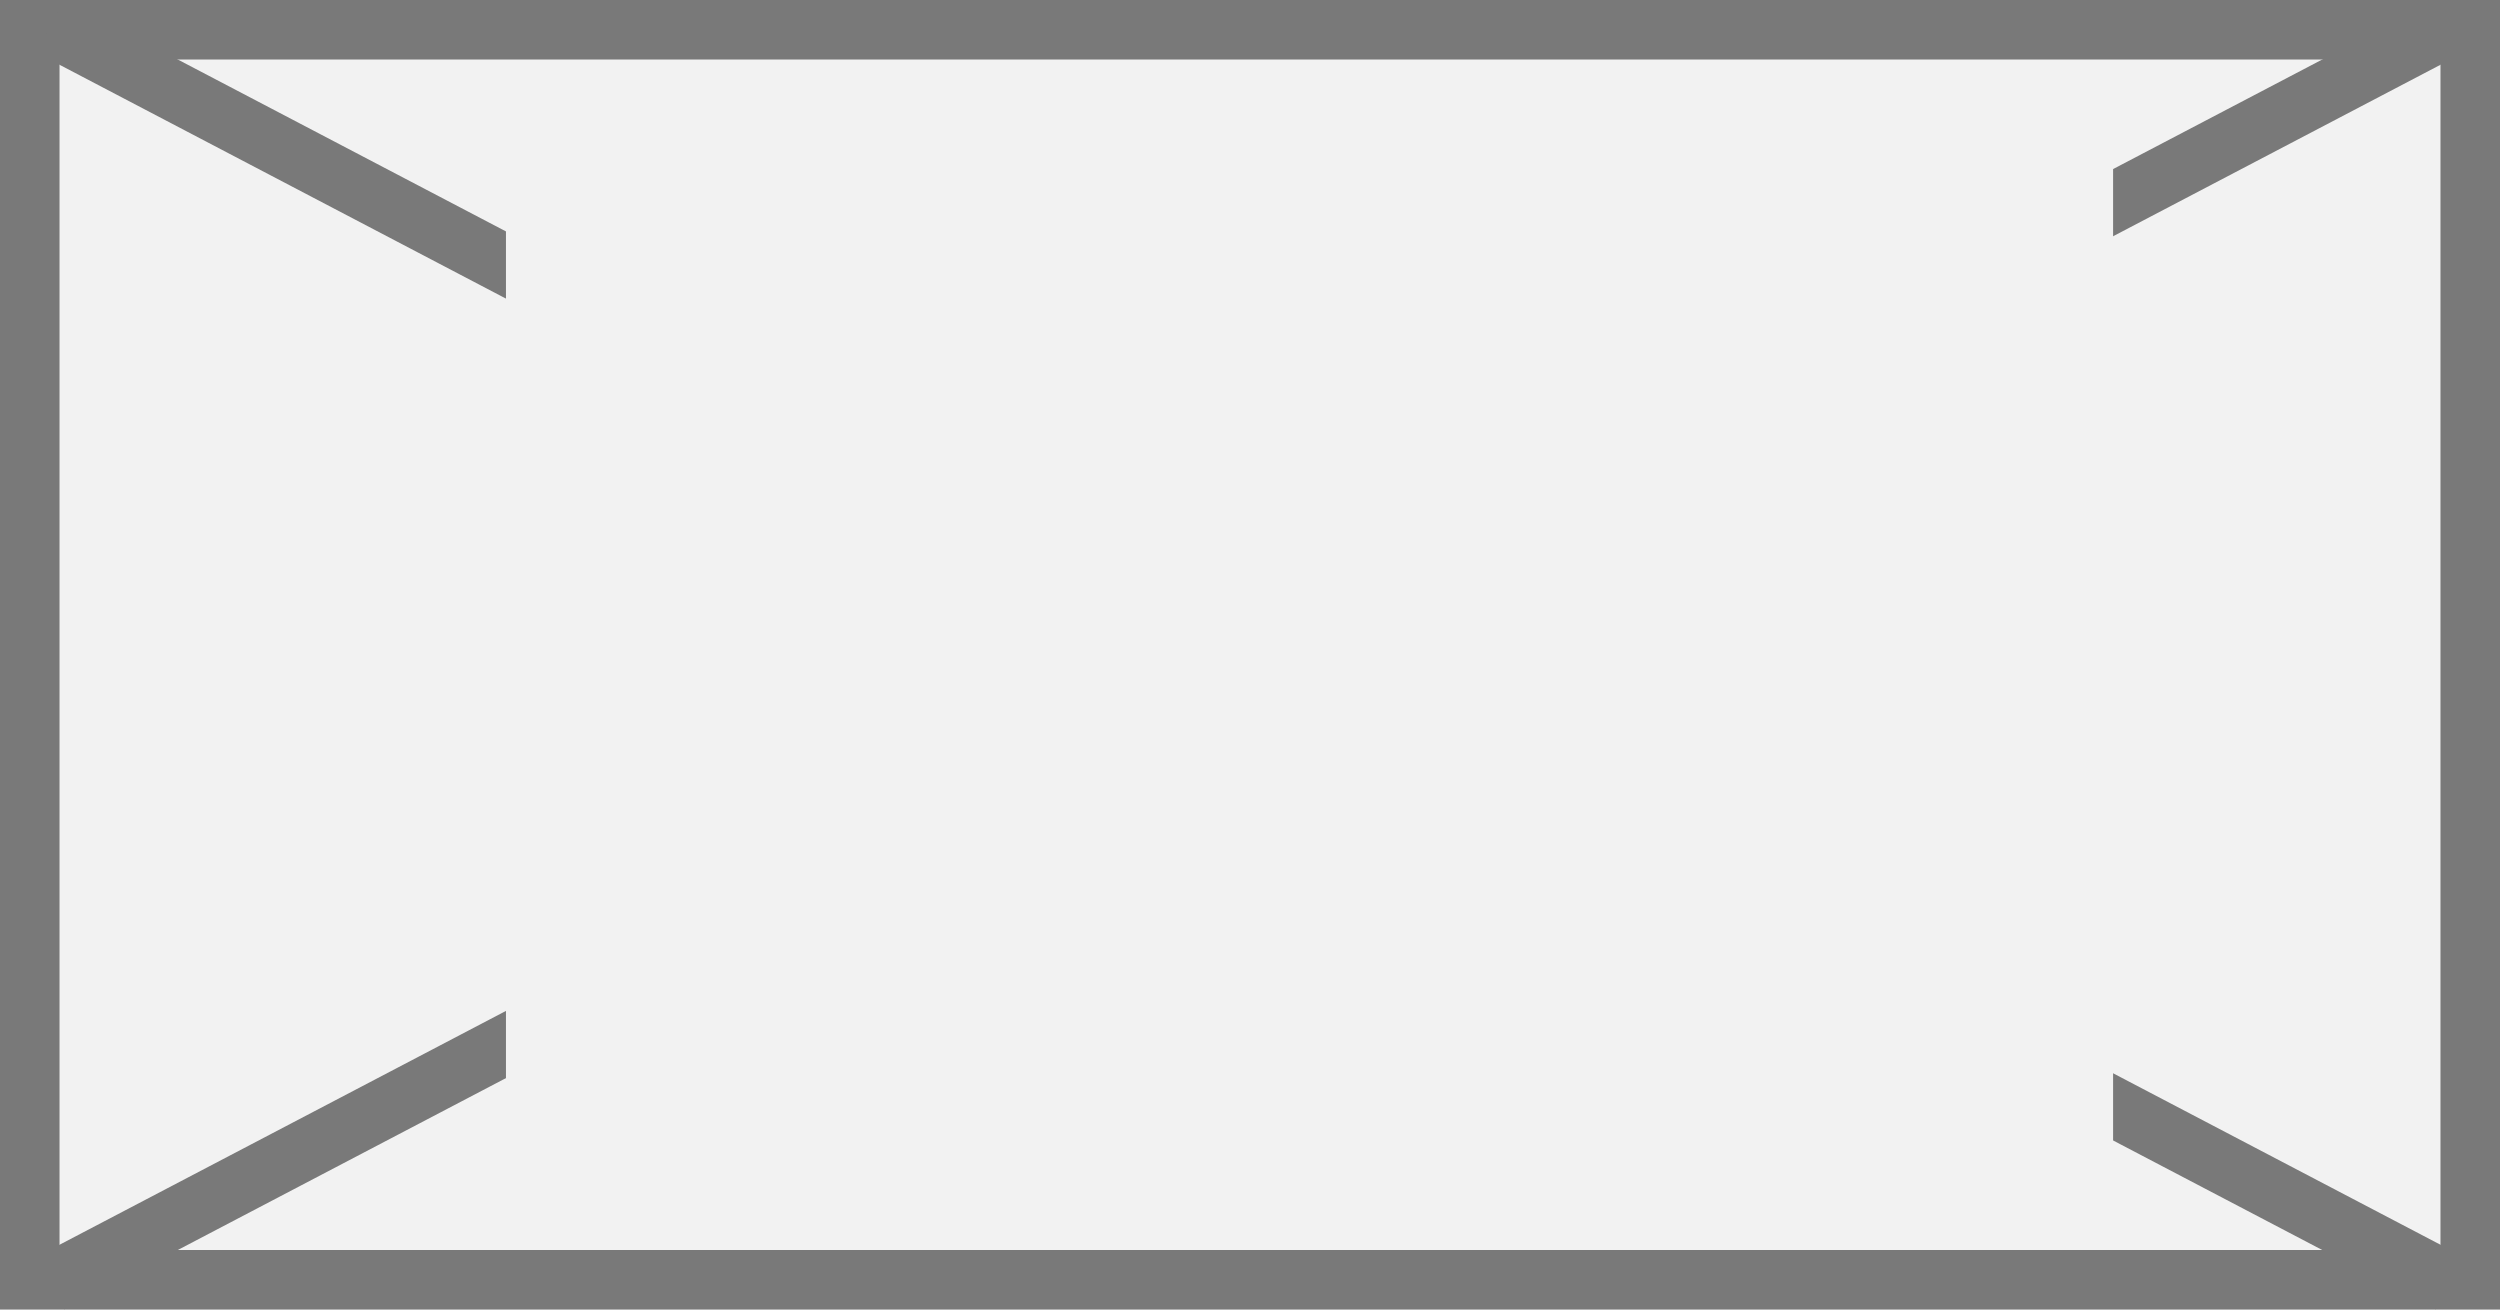
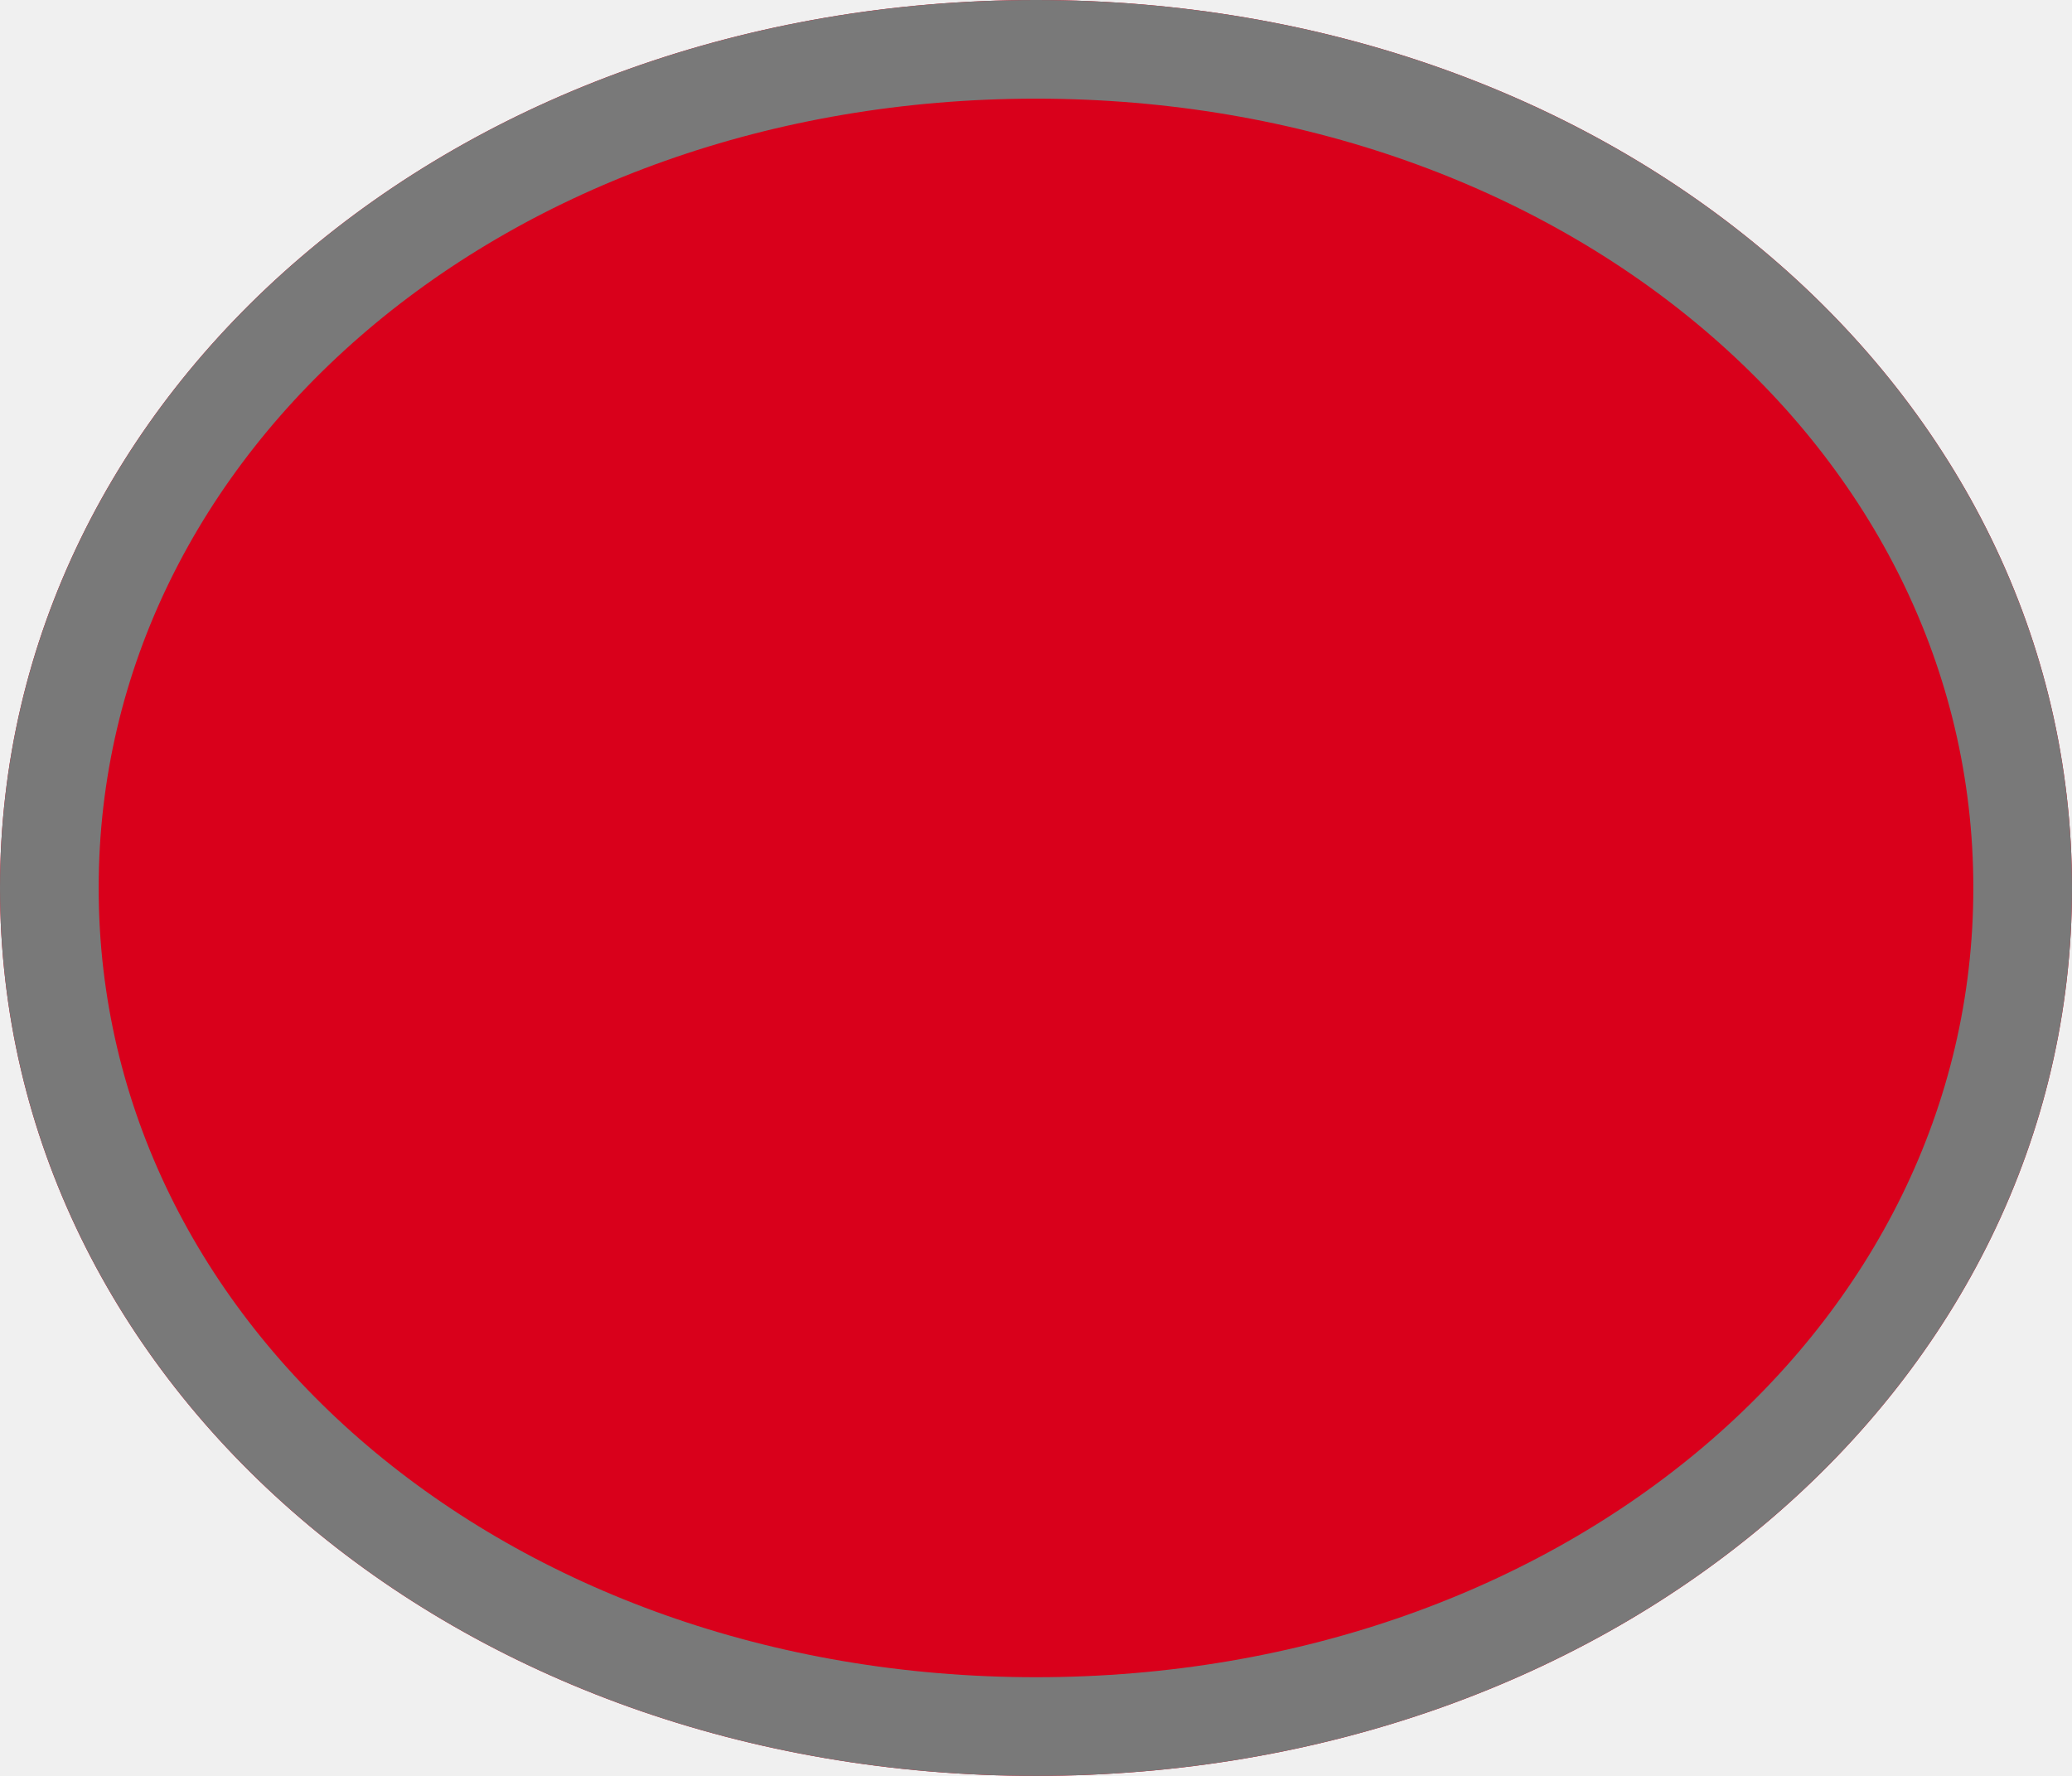
- <svg xmlns="http://www.w3.org/2000/svg" version="1.1" width="42px" height="22px">
-   <defs>
-     <mask fill="white" id="clip97">
-       <path d="M 1725.5 1805  L 1752.5 1805  L 1752.5 1827  L 1725.5 1827  Z M 1717 1804  L 1759 1804  L 1759 1826  L 1717 1826  Z " fill-rule="evenodd" />
-     </mask>
-   </defs>
-   <g transform="matrix(1 0 0 1 -1717 -1804 )">
-     <path d="M 1717.5 1804.5  L 1758.5 1804.5  L 1758.5 1825.5  L 1717.5 1825.5  L 1717.5 1804.5  Z " fill-rule="nonzero" fill="#f2f2f2" stroke="none" />
-     <path d="M 1717.5 1804.5  L 1758.5 1804.5  L 1758.5 1825.5  L 1717.5 1825.5  L 1717.5 1804.5  Z " stroke-width="1" stroke="#797979" fill="none" />
-     <path d="M 1717.846 1804.443  L 1758.154 1825.557  M 1758.154 1804.443  L 1717.846 1825.557  " stroke-width="1" stroke="#797979" fill="none" mask="url(#clip97)" />
+ <svg xmlns="http://www.w3.org/2000/svg" version="1.1" width="21px" height="18px">
+   <g transform="matrix(1 0 0 1 -367 -216 )">
+     <path d="M 377.5 216  C 383.38 216  388 219.96  388 225  C 388 230.04  383.38 234  377.5 234  C 371.62 234  367 230.04  367 225  C 367 219.96  371.62 216  377.5 216  Z " fill-rule="nonzero" fill="#d9001b" stroke="none" />
+     <path d="M 377.5 216.5  C 383.1 216.5  387.5 220.24  387.5 225  C 387.5 229.76  383.1 233.5  377.5 233.5  C 371.9 233.5  367.5 229.76  367.5 225  C 367.5 220.24  371.9 216.5  377.5 216.5  Z " stroke-width="1" stroke="#797979" fill="none" />
  </g>
</svg>
